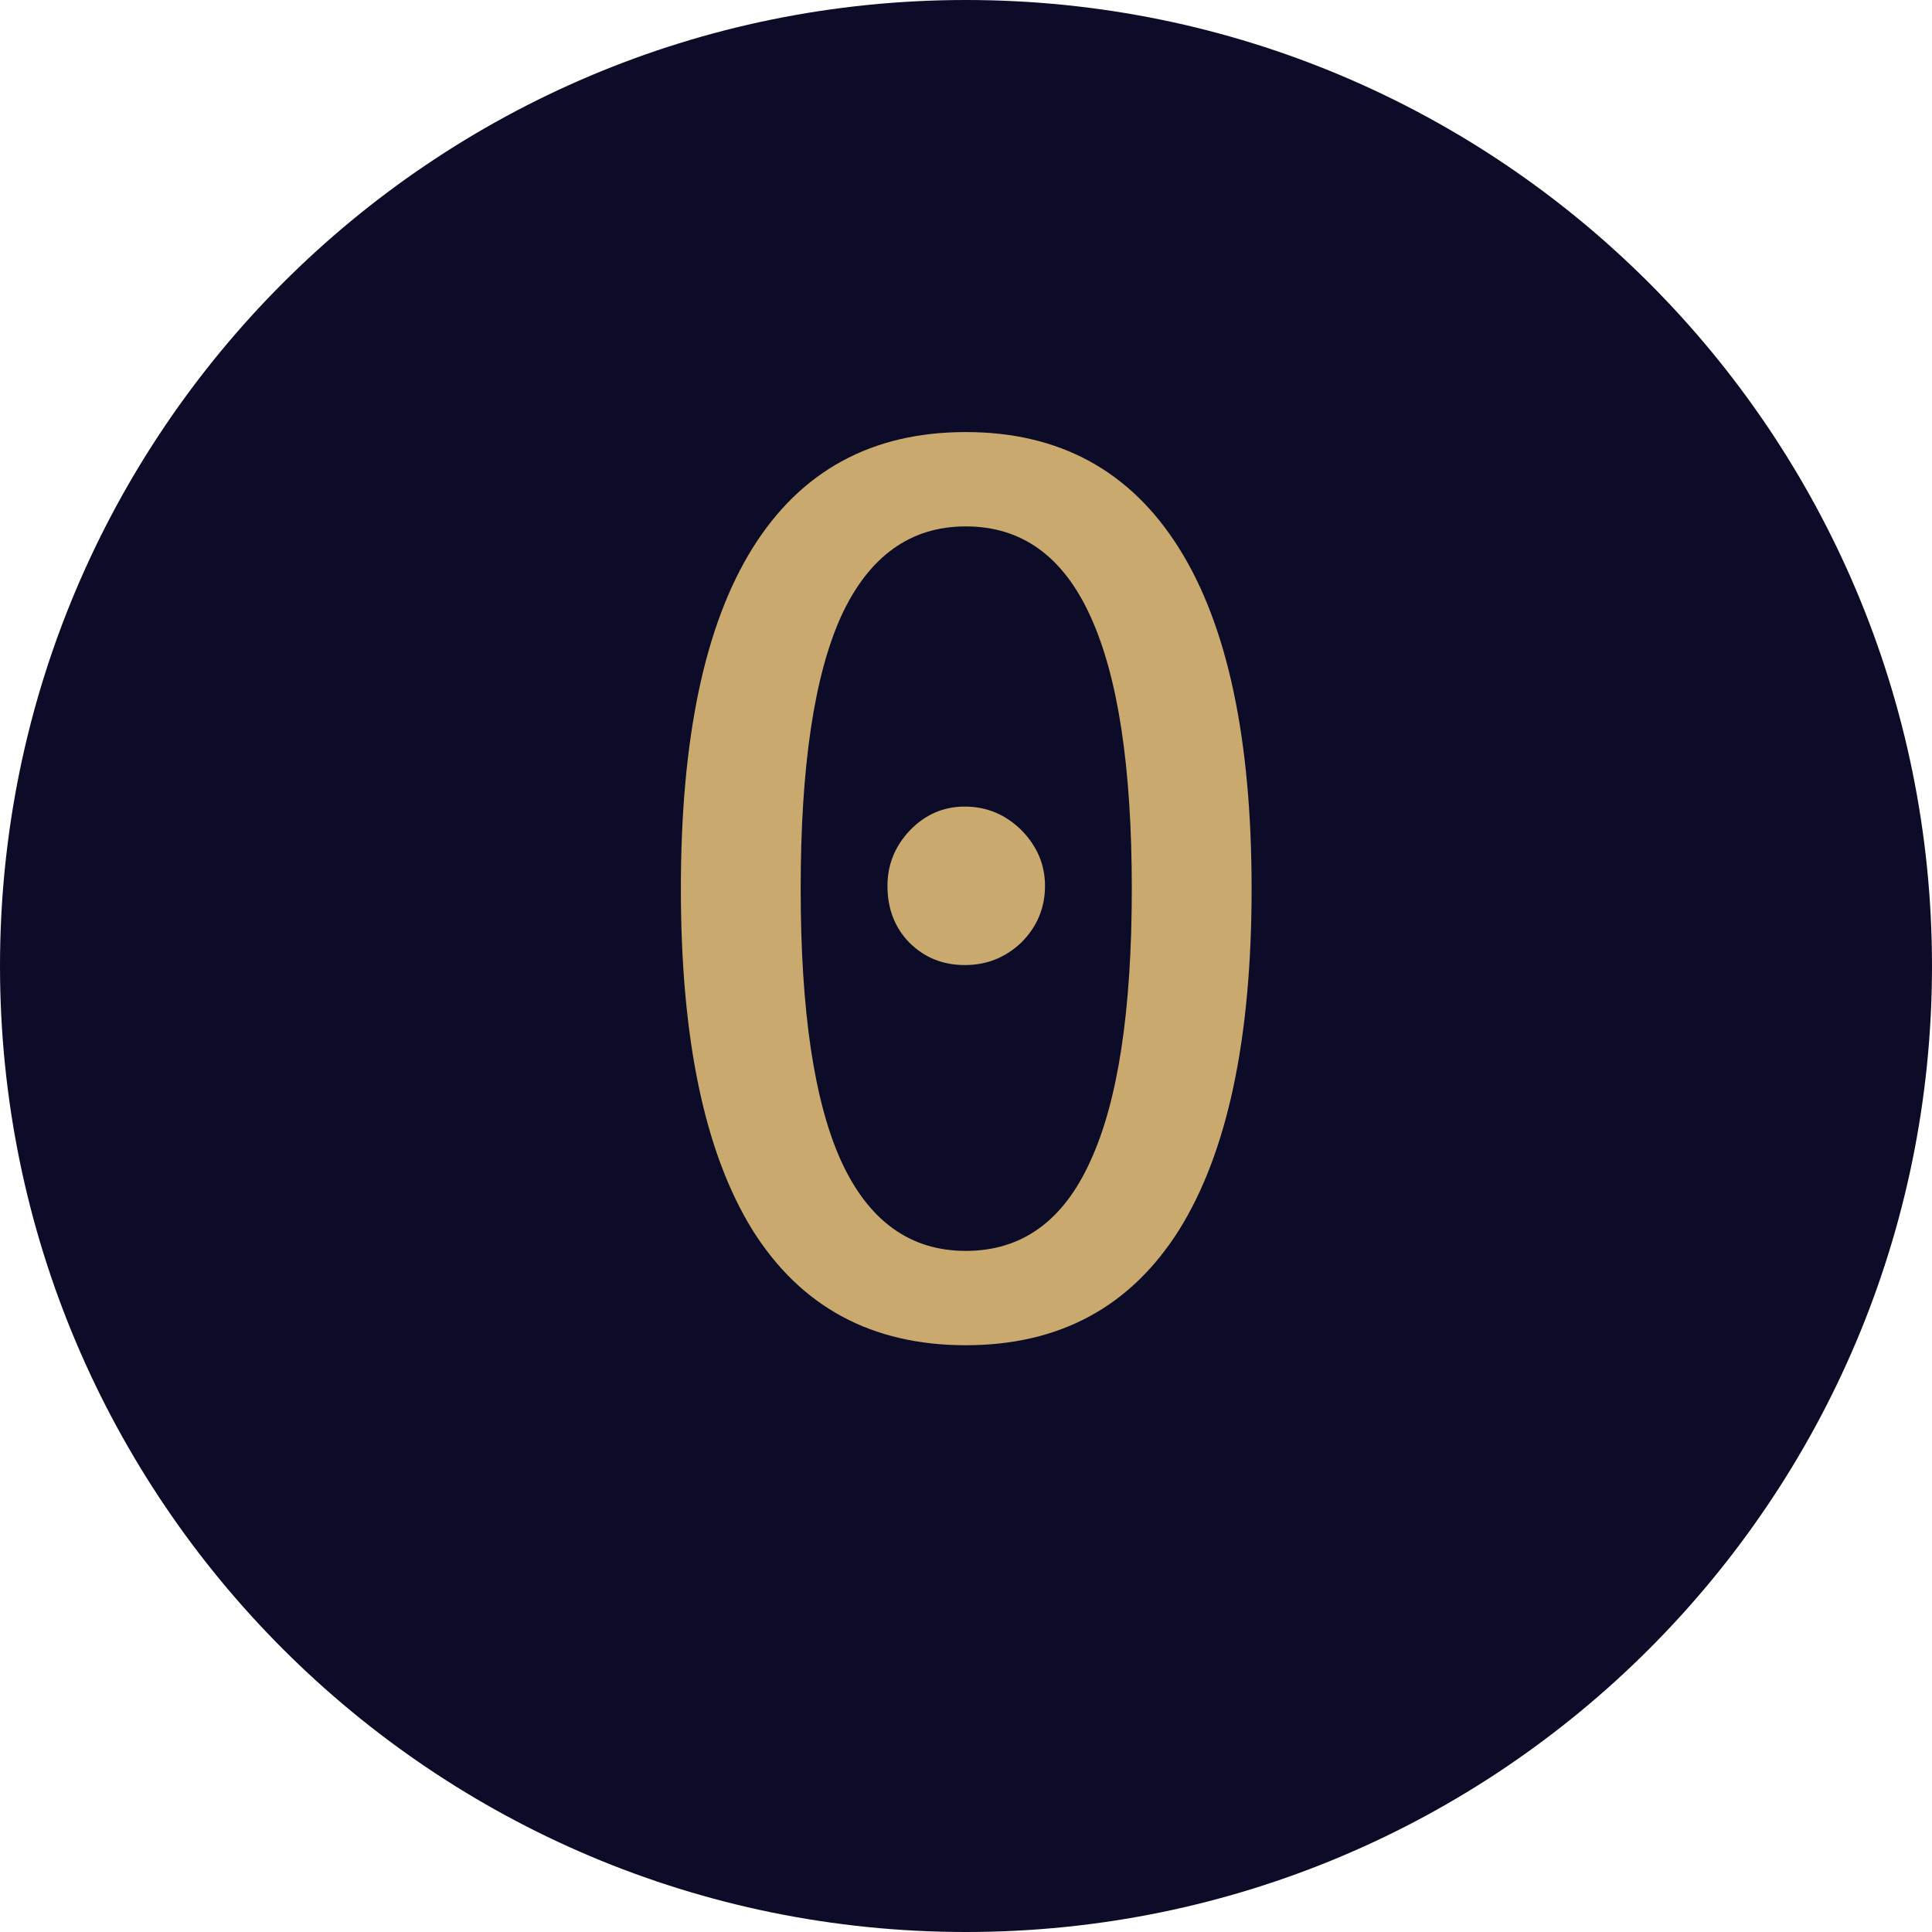
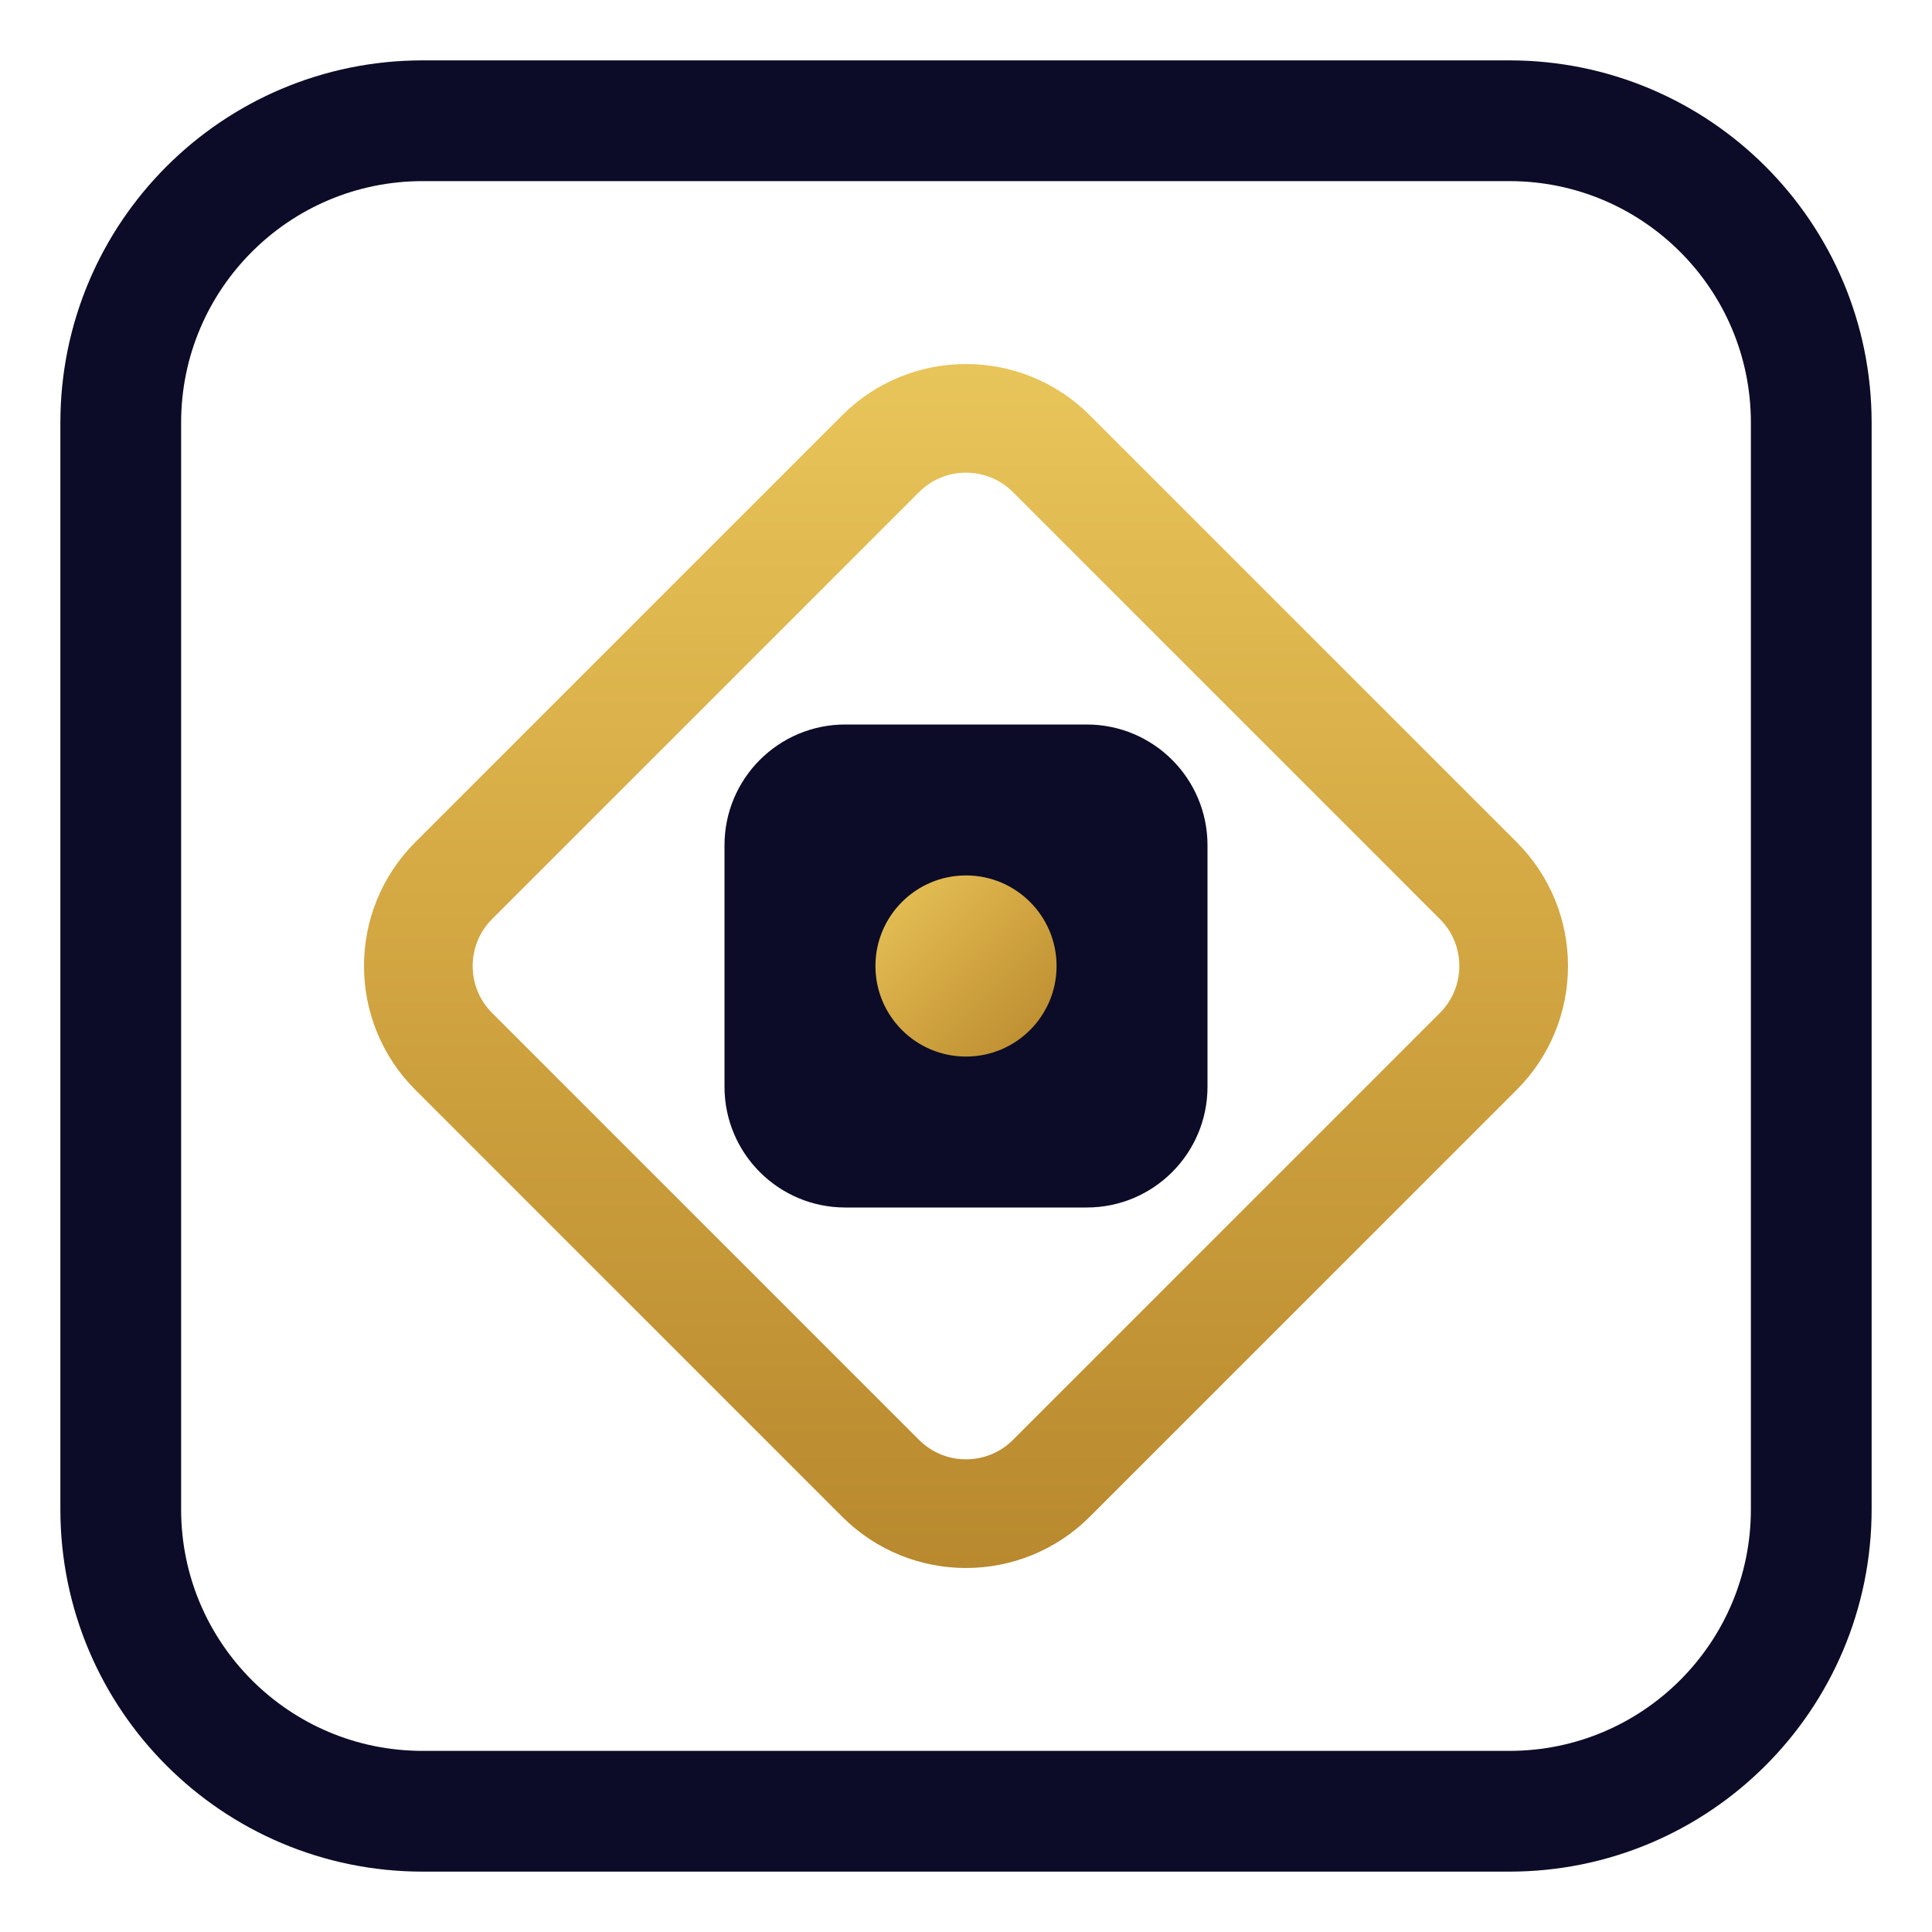
- <svg xmlns="http://www.w3.org/2000/svg" viewBox="0 0 32 32">
-   <circle cx="16" cy="16" r="16" fill="#0C0C28" />
-   <text x="16" y="22" text-anchor="middle" font-family="monospace" font-size="20" font-weight="500" fill="#C9A96E">0</text>
+ <svg xmlns="http://www.w3.org/2000/svg" viewBox="0 0 32 32" fill="none">
+   <defs>
+     <linearGradient id="gold" x1="0" y1="0" x2="1" y2="1">
+       <stop offset="0%" stop-color="#E8C55A" />
+       <stop offset="45%" stop-color="#D4A843" />
+       <stop offset="100%" stop-color="#B8892E" />
+     </linearGradient>
+   </defs>
+   <rect x="2" y="2" width="28" height="28" rx="5" fill="none" stroke="#0C0C28" stroke-width="2" />
+   <rect x="9" y="9" width="14" height="14" rx="2" fill="none" stroke="url(#gold)" stroke-width="1.8" transform="rotate(45, 16, 16)" />
+   <rect x="12" y="12" width="8" height="8" rx="2" fill="#0C0C28" />
+   <circle cx="16" cy="16" r="1.5" fill="url(#gold)" />
</svg>
